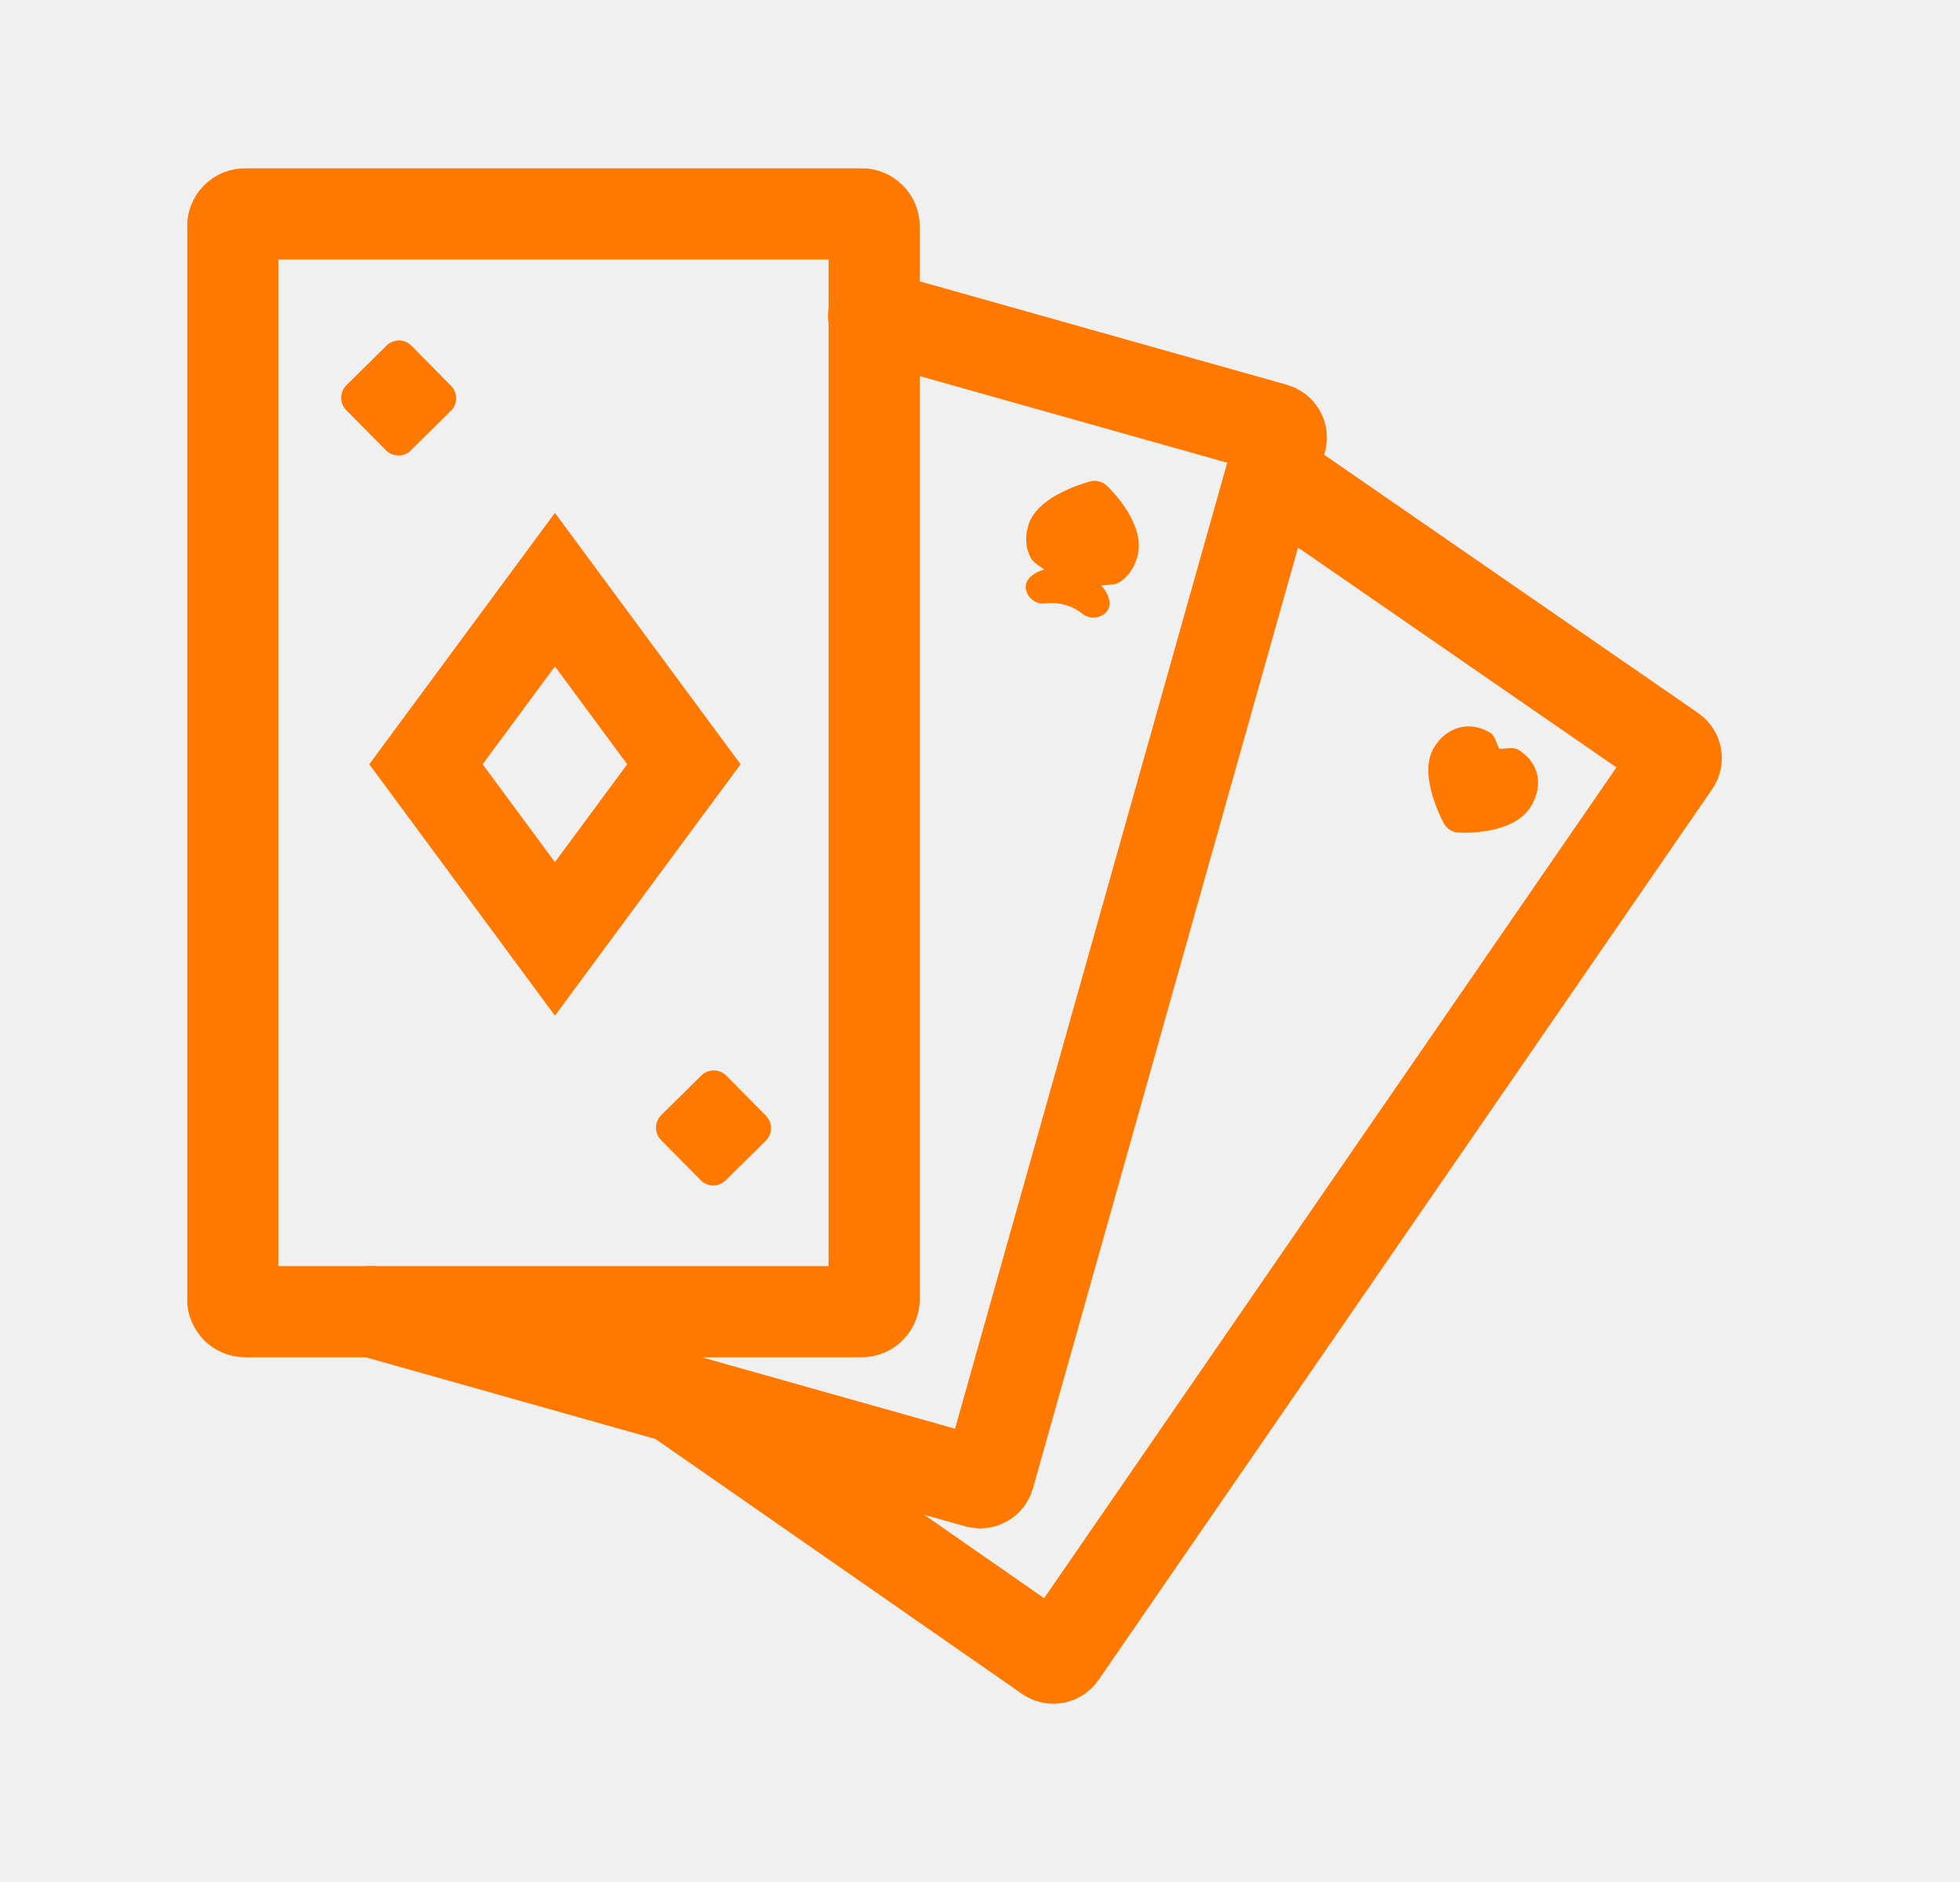
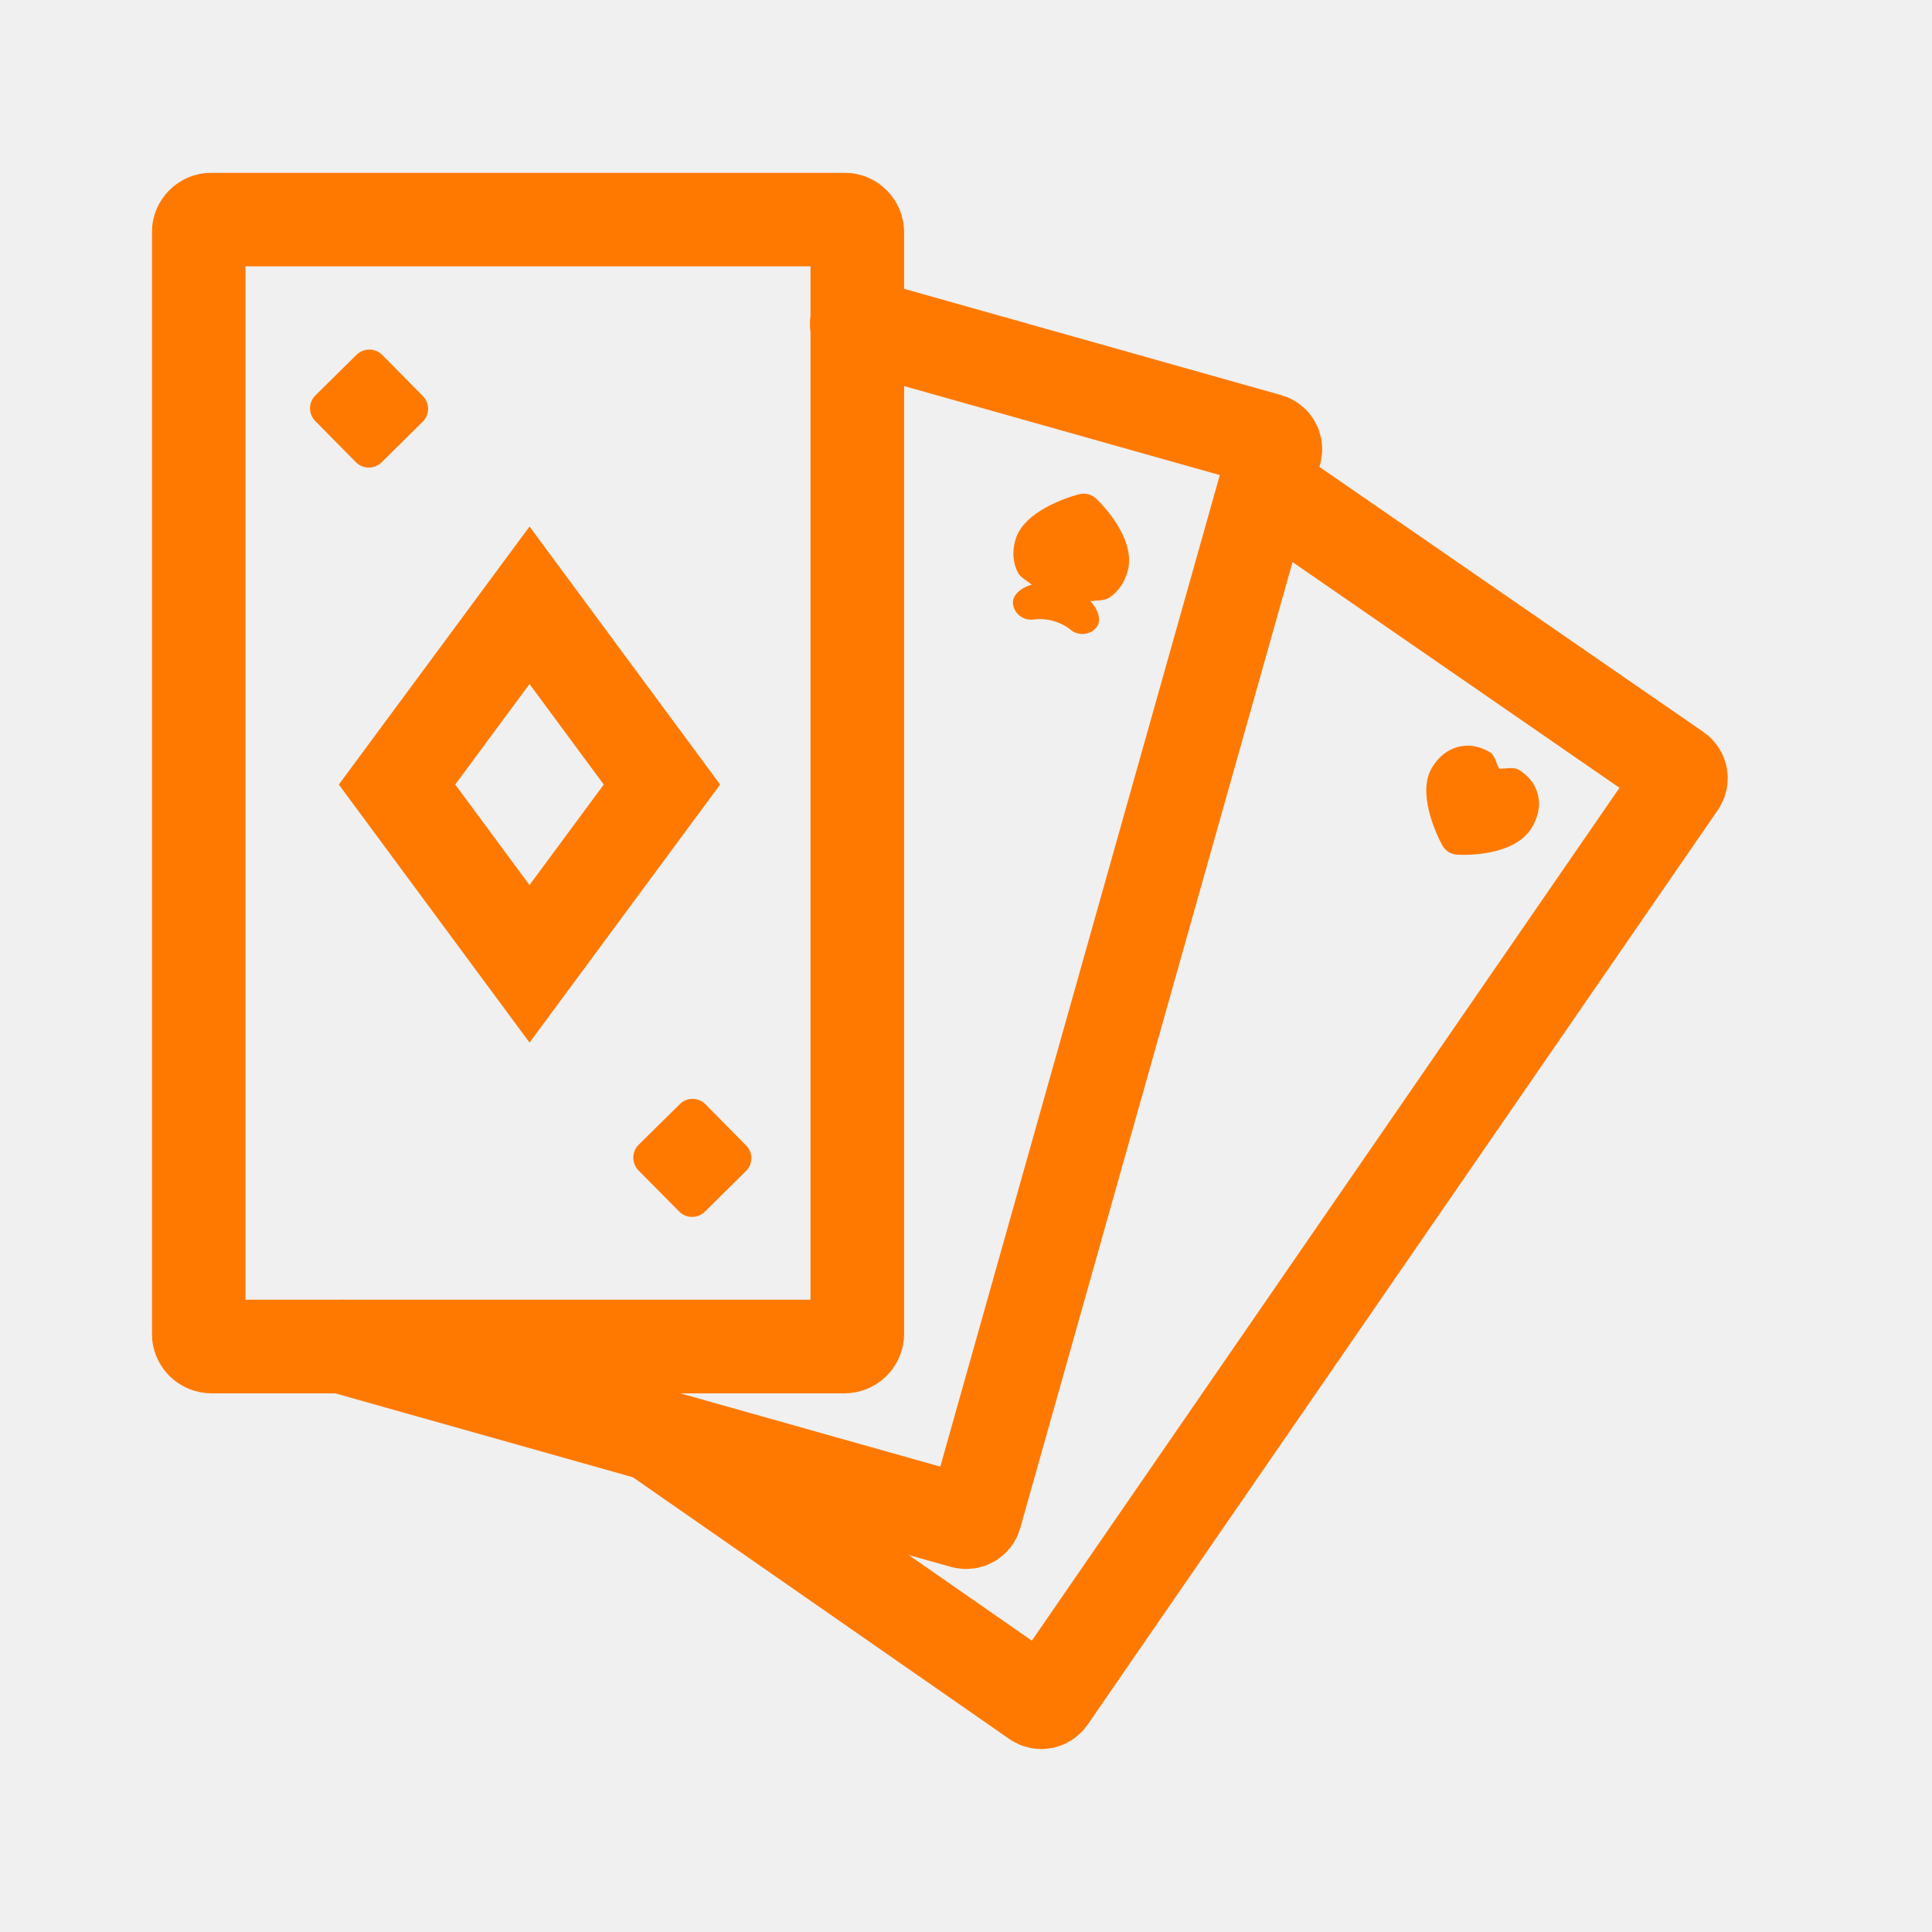
- <svg xmlns="http://www.w3.org/2000/svg" width="25" height="24" viewBox="0 0 25 24" fill="none">
-   <path d="M7.078 11.973L5.433 9.746L7.078 7.519L8.723 9.746L7.078 11.973Z" stroke="#FF7901" stroke-width="1.163" stroke-miterlimit="10" />
-   <mask id="mask0_210_178553" style="mask-type:luminance" maskUnits="userSpaceOnUse" x="2" y="2" width="21" height="20">
-     <path d="M2.759 2H22.615V21.855H2.759V2Z" fill="white" />
+ <svg xmlns="http://www.w3.org/2000/svg" width="24" height="24" viewBox="0 0 24 24" fill="none">
+   <path d="M6.578 11.973L4.932 9.746L6.578 7.519L8.223 9.746L6.578 11.973Z" stroke="#FF7901" stroke-width="1.163" stroke-miterlimit="10" />
+   <mask id="mask0_147_27425" style="mask-type:luminance" maskUnits="userSpaceOnUse" x="2" y="1" width="21" height="21">
+     <path d="M2.259 2H22.114V21.856H2.259V2Z" fill="white" />
  </mask>
-   <g mask="url(#mask0_210_178553)">
-     <path d="M4.745 16.727L12.471 18.905C12.533 18.922 12.597 18.886 12.615 18.825L16.339 5.611C16.356 5.549 16.32 5.485 16.258 5.467L11.143 4.026" stroke="#FF7901" stroke-width="1.163" stroke-miterlimit="10" stroke-linecap="round" />
-     <path d="M8.27 17.579L13.37 21.125C13.422 21.162 13.495 21.148 13.532 21.095L21.36 9.734C21.397 9.681 21.384 9.609 21.331 9.572L16.325 6.116" stroke="#FF7901" stroke-width="1.163" stroke-miterlimit="10" stroke-linecap="round" />
-     <path d="M14.507 7.1C14.453 7.288 14.348 7.384 14.269 7.431C14.218 7.461 14.104 7.458 14.046 7.467C14.128 7.549 14.195 7.703 14.12 7.794C14.101 7.817 14.078 7.836 14.052 7.85C14.026 7.864 13.997 7.872 13.968 7.875C13.938 7.878 13.909 7.875 13.88 7.866C13.852 7.858 13.825 7.843 13.803 7.825C13.744 7.776 13.664 7.736 13.584 7.713C13.505 7.691 13.415 7.684 13.34 7.695C13.296 7.702 13.251 7.695 13.21 7.676C13.177 7.66 13.148 7.636 13.126 7.606C13.104 7.576 13.09 7.541 13.084 7.504C13.067 7.386 13.204 7.289 13.319 7.264C13.274 7.226 13.178 7.171 13.151 7.121C13.083 7 13.071 6.855 13.115 6.703C13.217 6.354 13.743 6.184 13.902 6.14C13.94 6.129 13.98 6.129 14.018 6.139C14.056 6.148 14.091 6.168 14.119 6.195C14.203 6.276 14.615 6.699 14.509 7.093L14.507 7.1Z" fill="#FF7901" />
+   <g mask="url(#mask0_147_27425)">
+     <path d="M4.244 16.727L11.971 18.905C12.033 18.922 12.097 18.887 12.114 18.825L15.839 5.611C15.856 5.549 15.82 5.485 15.758 5.468L10.643 4.026" stroke="#FF7901" stroke-width="1.163" stroke-miterlimit="10" stroke-linecap="round" />
+     <path d="M7.77 17.579L12.87 21.125C12.922 21.162 12.995 21.148 13.032 21.095L20.86 9.734C20.897 9.681 20.884 9.609 20.831 9.572L15.825 6.116" stroke="#FF7901" stroke-width="1.163" stroke-miterlimit="10" stroke-linecap="round" />
+     <path d="M14.007 7.1C13.952 7.288 13.847 7.384 13.769 7.431C13.718 7.461 13.604 7.459 13.545 7.468C13.628 7.549 13.695 7.703 13.62 7.794C13.601 7.817 13.578 7.836 13.552 7.85C13.525 7.864 13.497 7.872 13.467 7.875C13.438 7.878 13.408 7.875 13.38 7.866C13.351 7.858 13.325 7.844 13.302 7.825C13.243 7.776 13.164 7.736 13.084 7.714C13.004 7.691 12.915 7.685 12.839 7.696C12.795 7.702 12.75 7.695 12.71 7.676C12.676 7.66 12.647 7.636 12.625 7.606C12.603 7.576 12.589 7.541 12.584 7.505C12.567 7.387 12.703 7.289 12.818 7.264C12.774 7.227 12.678 7.172 12.65 7.122C12.583 7 12.57 6.855 12.615 6.703C12.717 6.354 13.243 6.184 13.402 6.14C13.439 6.13 13.479 6.129 13.517 6.139C13.555 6.149 13.59 6.168 13.618 6.195C13.702 6.276 14.114 6.699 14.009 7.093L14.007 7.1Z" fill="#FF7901" />
  </g>
-   <path d="M5.176 4.359C5.203 4.371 5.228 4.388 5.249 4.409L5.753 4.92C5.795 4.962 5.819 5.02 5.818 5.079C5.818 5.139 5.794 5.197 5.751 5.239L5.241 5.743C5.22 5.764 5.195 5.781 5.167 5.792C5.14 5.803 5.11 5.809 5.081 5.808C5.051 5.808 5.022 5.802 4.994 5.791C4.967 5.779 4.942 5.762 4.922 5.741L4.417 5.231C4.375 5.188 4.351 5.131 4.352 5.071C4.352 5.011 4.376 4.954 4.419 4.912L4.93 4.407C4.951 4.386 4.976 4.37 5.003 4.358C5.03 4.347 5.06 4.342 5.089 4.342C5.119 4.342 5.148 4.348 5.176 4.359Z" fill="#FF7901" />
-   <path d="M9.191 13.668C9.219 13.68 9.243 13.696 9.264 13.717L9.769 14.228C9.811 14.271 9.834 14.328 9.834 14.388C9.834 14.448 9.809 14.505 9.767 14.547L9.256 15.052C9.235 15.073 9.21 15.089 9.183 15.1C9.155 15.111 9.126 15.117 9.096 15.117C9.067 15.117 9.037 15.111 9.01 15.099C8.983 15.088 8.958 15.071 8.937 15.05L8.433 14.539C8.39 14.497 8.367 14.439 8.367 14.379C8.368 14.319 8.392 14.262 8.434 14.22L8.945 13.716C8.966 13.695 8.991 13.678 9.019 13.667C9.046 13.656 9.075 13.65 9.105 13.65C9.135 13.65 9.164 13.656 9.191 13.668Z" fill="#FF7901" />
-   <mask id="mask1_210_178553" style="mask-type:luminance" maskUnits="userSpaceOnUse" x="2" y="2" width="21" height="20">
-     <path d="M2.386 2.144H22.241V22H2.386V2.144Z" fill="white" />
+   <path d="M4.675 4.36C4.703 4.371 4.727 4.388 4.748 4.409L5.253 4.92C5.295 4.962 5.318 5.02 5.318 5.08C5.318 5.14 5.293 5.197 5.251 5.239L4.74 5.744C4.719 5.764 4.694 5.781 4.667 5.792C4.639 5.803 4.61 5.809 4.58 5.809C4.551 5.809 4.521 5.803 4.494 5.791C4.467 5.78 4.442 5.763 4.421 5.742L3.917 5.231C3.874 5.188 3.851 5.131 3.851 5.071C3.852 5.011 3.876 4.954 3.918 4.912L4.429 4.407C4.45 4.386 4.475 4.37 4.503 4.359C4.53 4.348 4.559 4.342 4.589 4.342C4.619 4.342 4.648 4.348 4.675 4.36Z" fill="#FF7901" />
+   <path d="M8.691 13.668C8.718 13.68 8.743 13.697 8.764 13.718L9.268 14.229C9.311 14.271 9.334 14.329 9.334 14.388C9.333 14.448 9.309 14.505 9.267 14.547L8.756 15.052C8.735 15.073 8.71 15.089 8.682 15.101C8.655 15.112 8.626 15.117 8.596 15.117C8.566 15.117 8.537 15.111 8.51 15.1C8.482 15.088 8.458 15.071 8.437 15.05L7.932 14.54C7.89 14.497 7.867 14.44 7.867 14.38C7.867 14.32 7.892 14.262 7.934 14.22L8.445 13.716C8.466 13.695 8.491 13.679 8.518 13.667C8.546 13.656 8.575 13.65 8.605 13.651C8.634 13.651 8.664 13.657 8.691 13.668Z" fill="#FF7901" />
+   <mask id="mask1_147_27425" style="mask-type:luminance" maskUnits="userSpaceOnUse" x="1" y="2" width="21" height="21">
+     <path d="M1.886 2.145H21.741V22H1.886V2.145Z" fill="white" />
  </mask>
-   <g mask="url(#mask1_210_178553)">
-     <path d="M11.15 16.567C11.15 16.655 11.079 16.727 10.99 16.727H3.128C3.039 16.727 2.968 16.655 2.968 16.567V2.887C2.968 2.798 3.039 2.727 3.128 2.727H10.99C11.079 2.727 11.15 2.798 11.15 2.887V16.567Z" stroke="#FF7901" stroke-width="1.163" stroke-miterlimit="10" />
-     <path d="M18.492 10.582C18.459 10.56 18.433 10.531 18.414 10.496C18.338 10.35 18.103 9.85 18.288 9.537C18.369 9.401 18.483 9.311 18.618 9.277C18.746 9.245 18.885 9.269 19.008 9.344C19.074 9.384 19.085 9.487 19.124 9.548C19.187 9.554 19.298 9.52 19.364 9.56C19.53 9.661 19.588 9.791 19.608 9.883C19.636 10.012 19.609 10.148 19.527 10.285C19.309 10.635 18.719 10.623 18.603 10.617C18.564 10.615 18.526 10.603 18.492 10.582Z" fill="#FF7901" />
+   <g mask="url(#mask1_147_27425)">
+     <path d="M10.65 16.567C10.65 16.655 10.579 16.727 10.49 16.727H2.628C2.539 16.727 2.468 16.655 2.468 16.567V2.887C2.468 2.799 2.539 2.727 2.628 2.727H10.49C10.579 2.727 10.65 2.799 10.65 2.887V16.567Z" stroke="#FF7901" stroke-width="1.163" stroke-miterlimit="10" />
+     <path d="M17.992 10.582C17.959 10.561 17.932 10.531 17.914 10.497C17.837 10.351 17.602 9.85 17.788 9.537C17.869 9.401 17.982 9.311 18.117 9.277C18.246 9.245 18.384 9.269 18.508 9.344C18.574 9.384 18.585 9.487 18.624 9.548C18.686 9.554 18.797 9.521 18.864 9.561C19.029 9.661 19.087 9.791 19.107 9.883C19.136 10.013 19.109 10.148 19.027 10.285C18.809 10.635 18.219 10.623 18.102 10.617C18.063 10.615 18.025 10.603 17.992 10.582Z" fill="#FF7901" />
  </g>
</svg>
